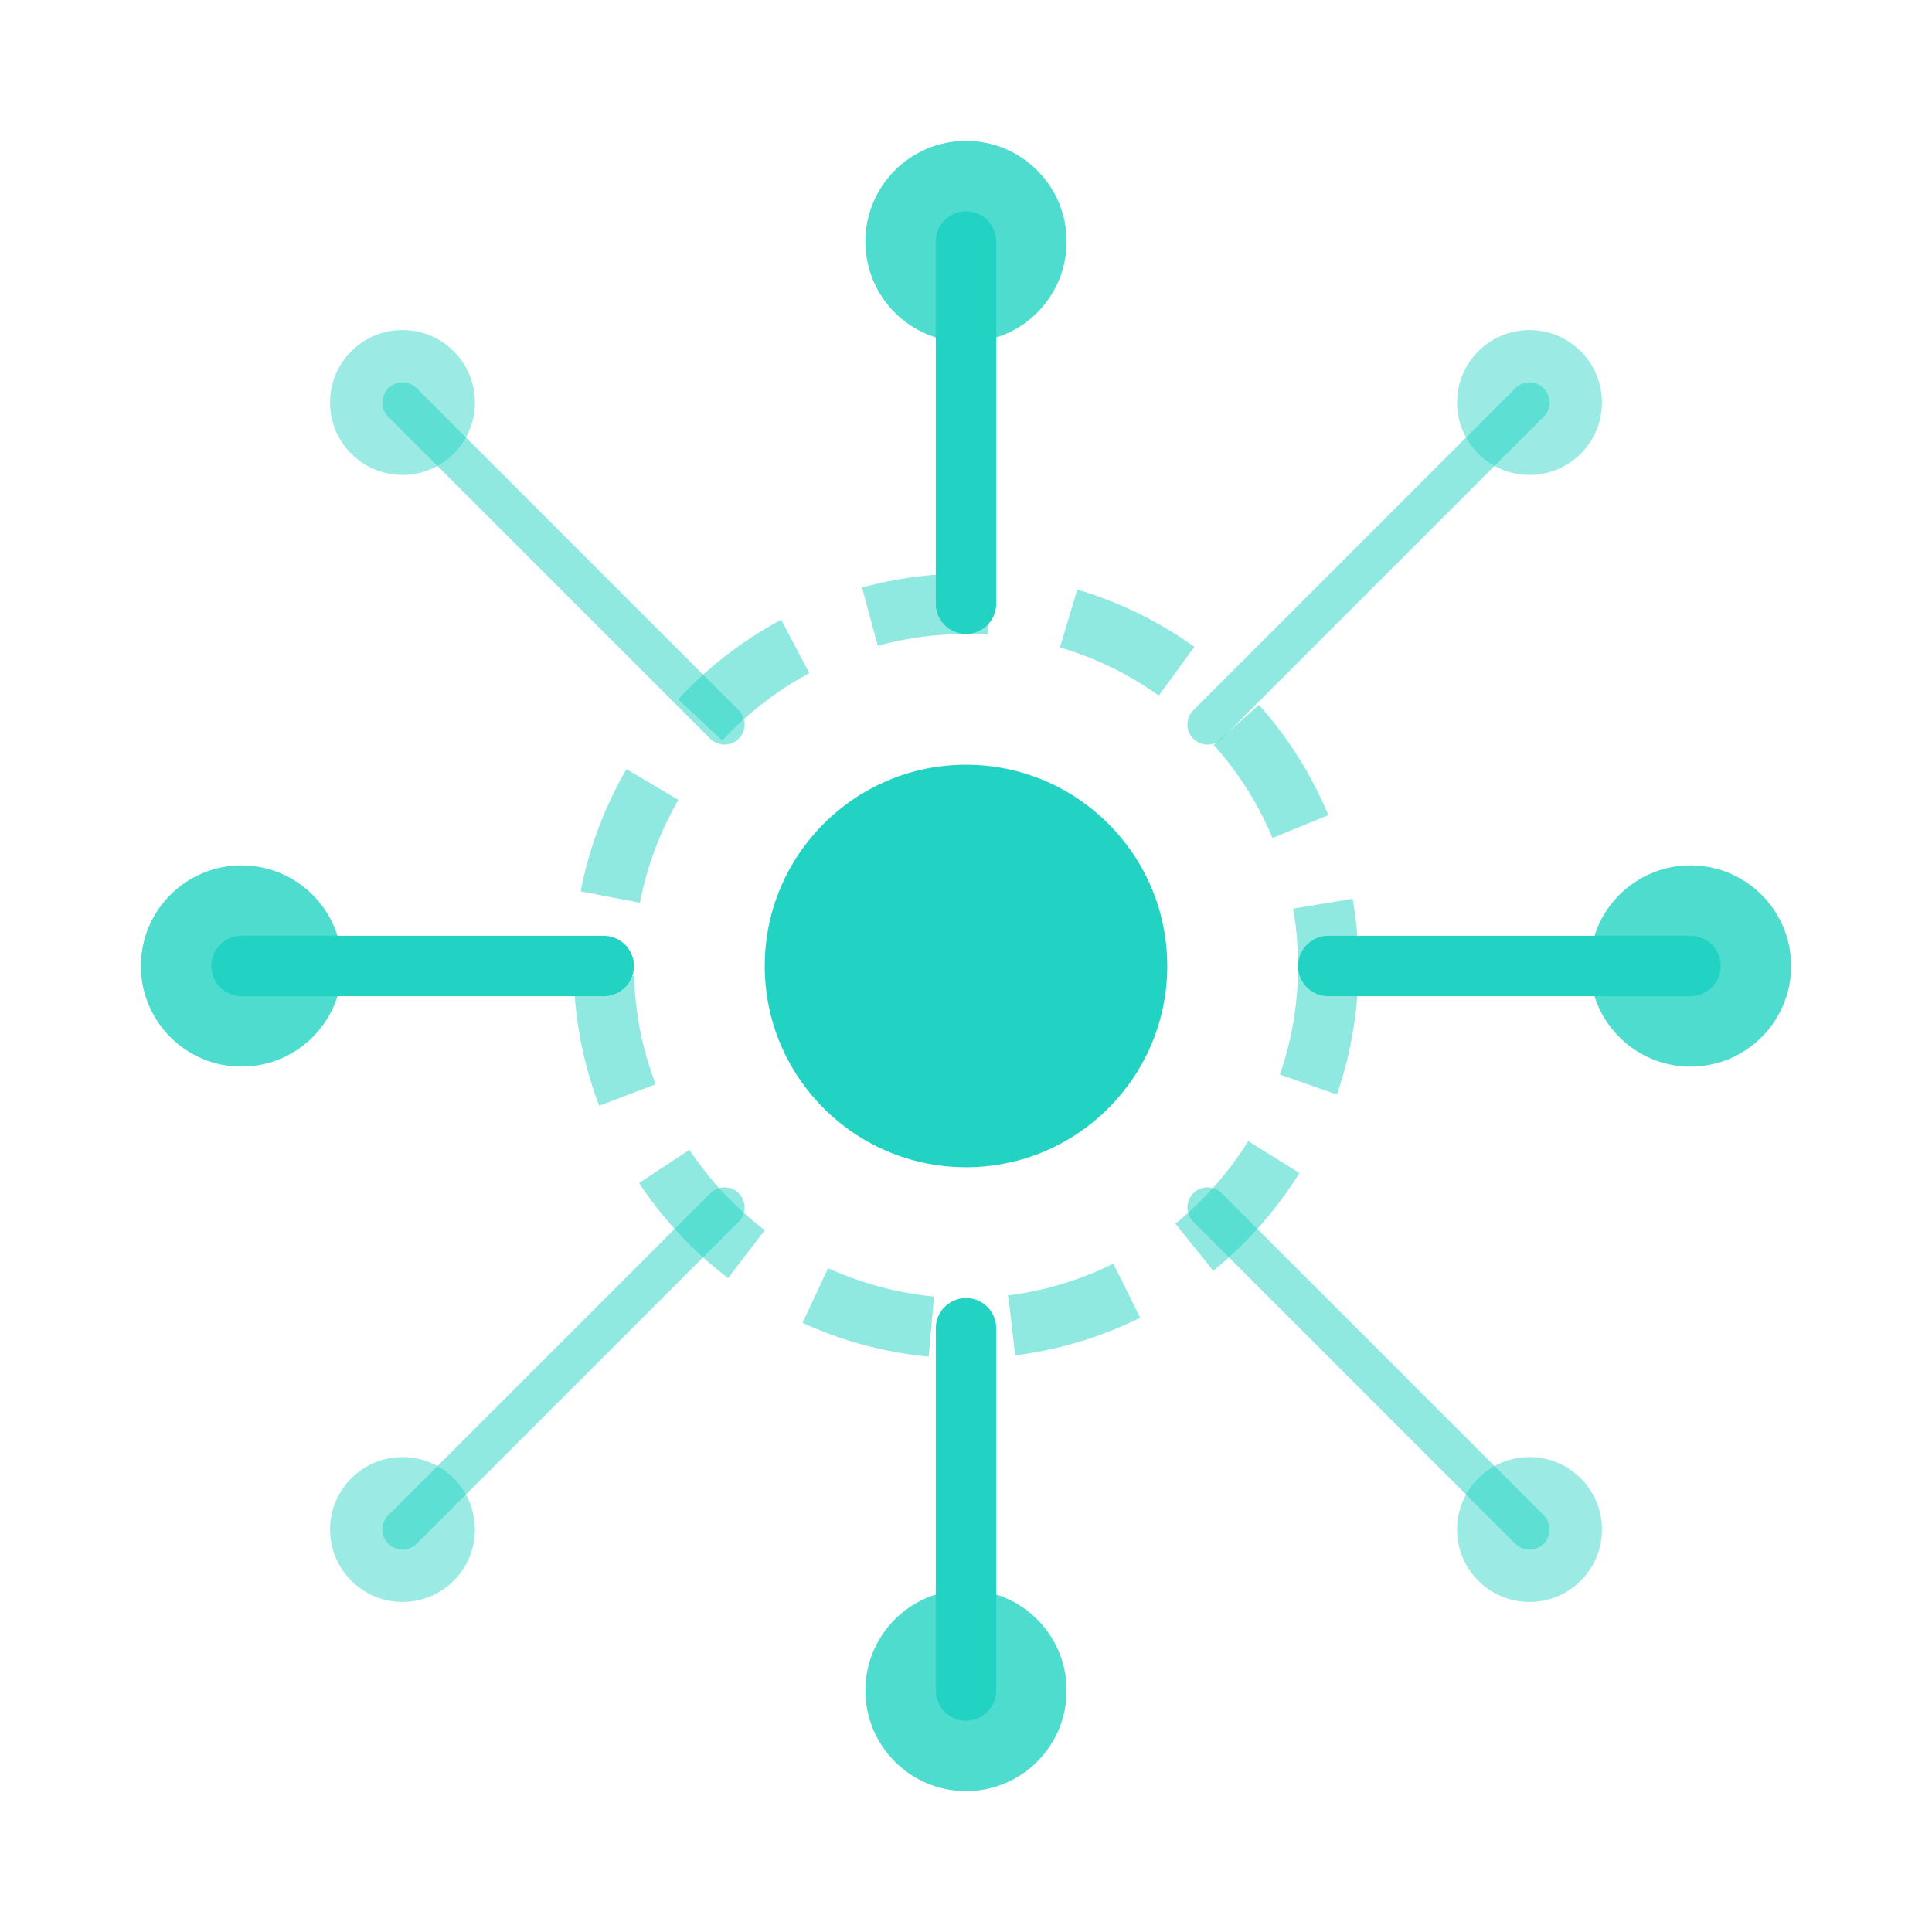
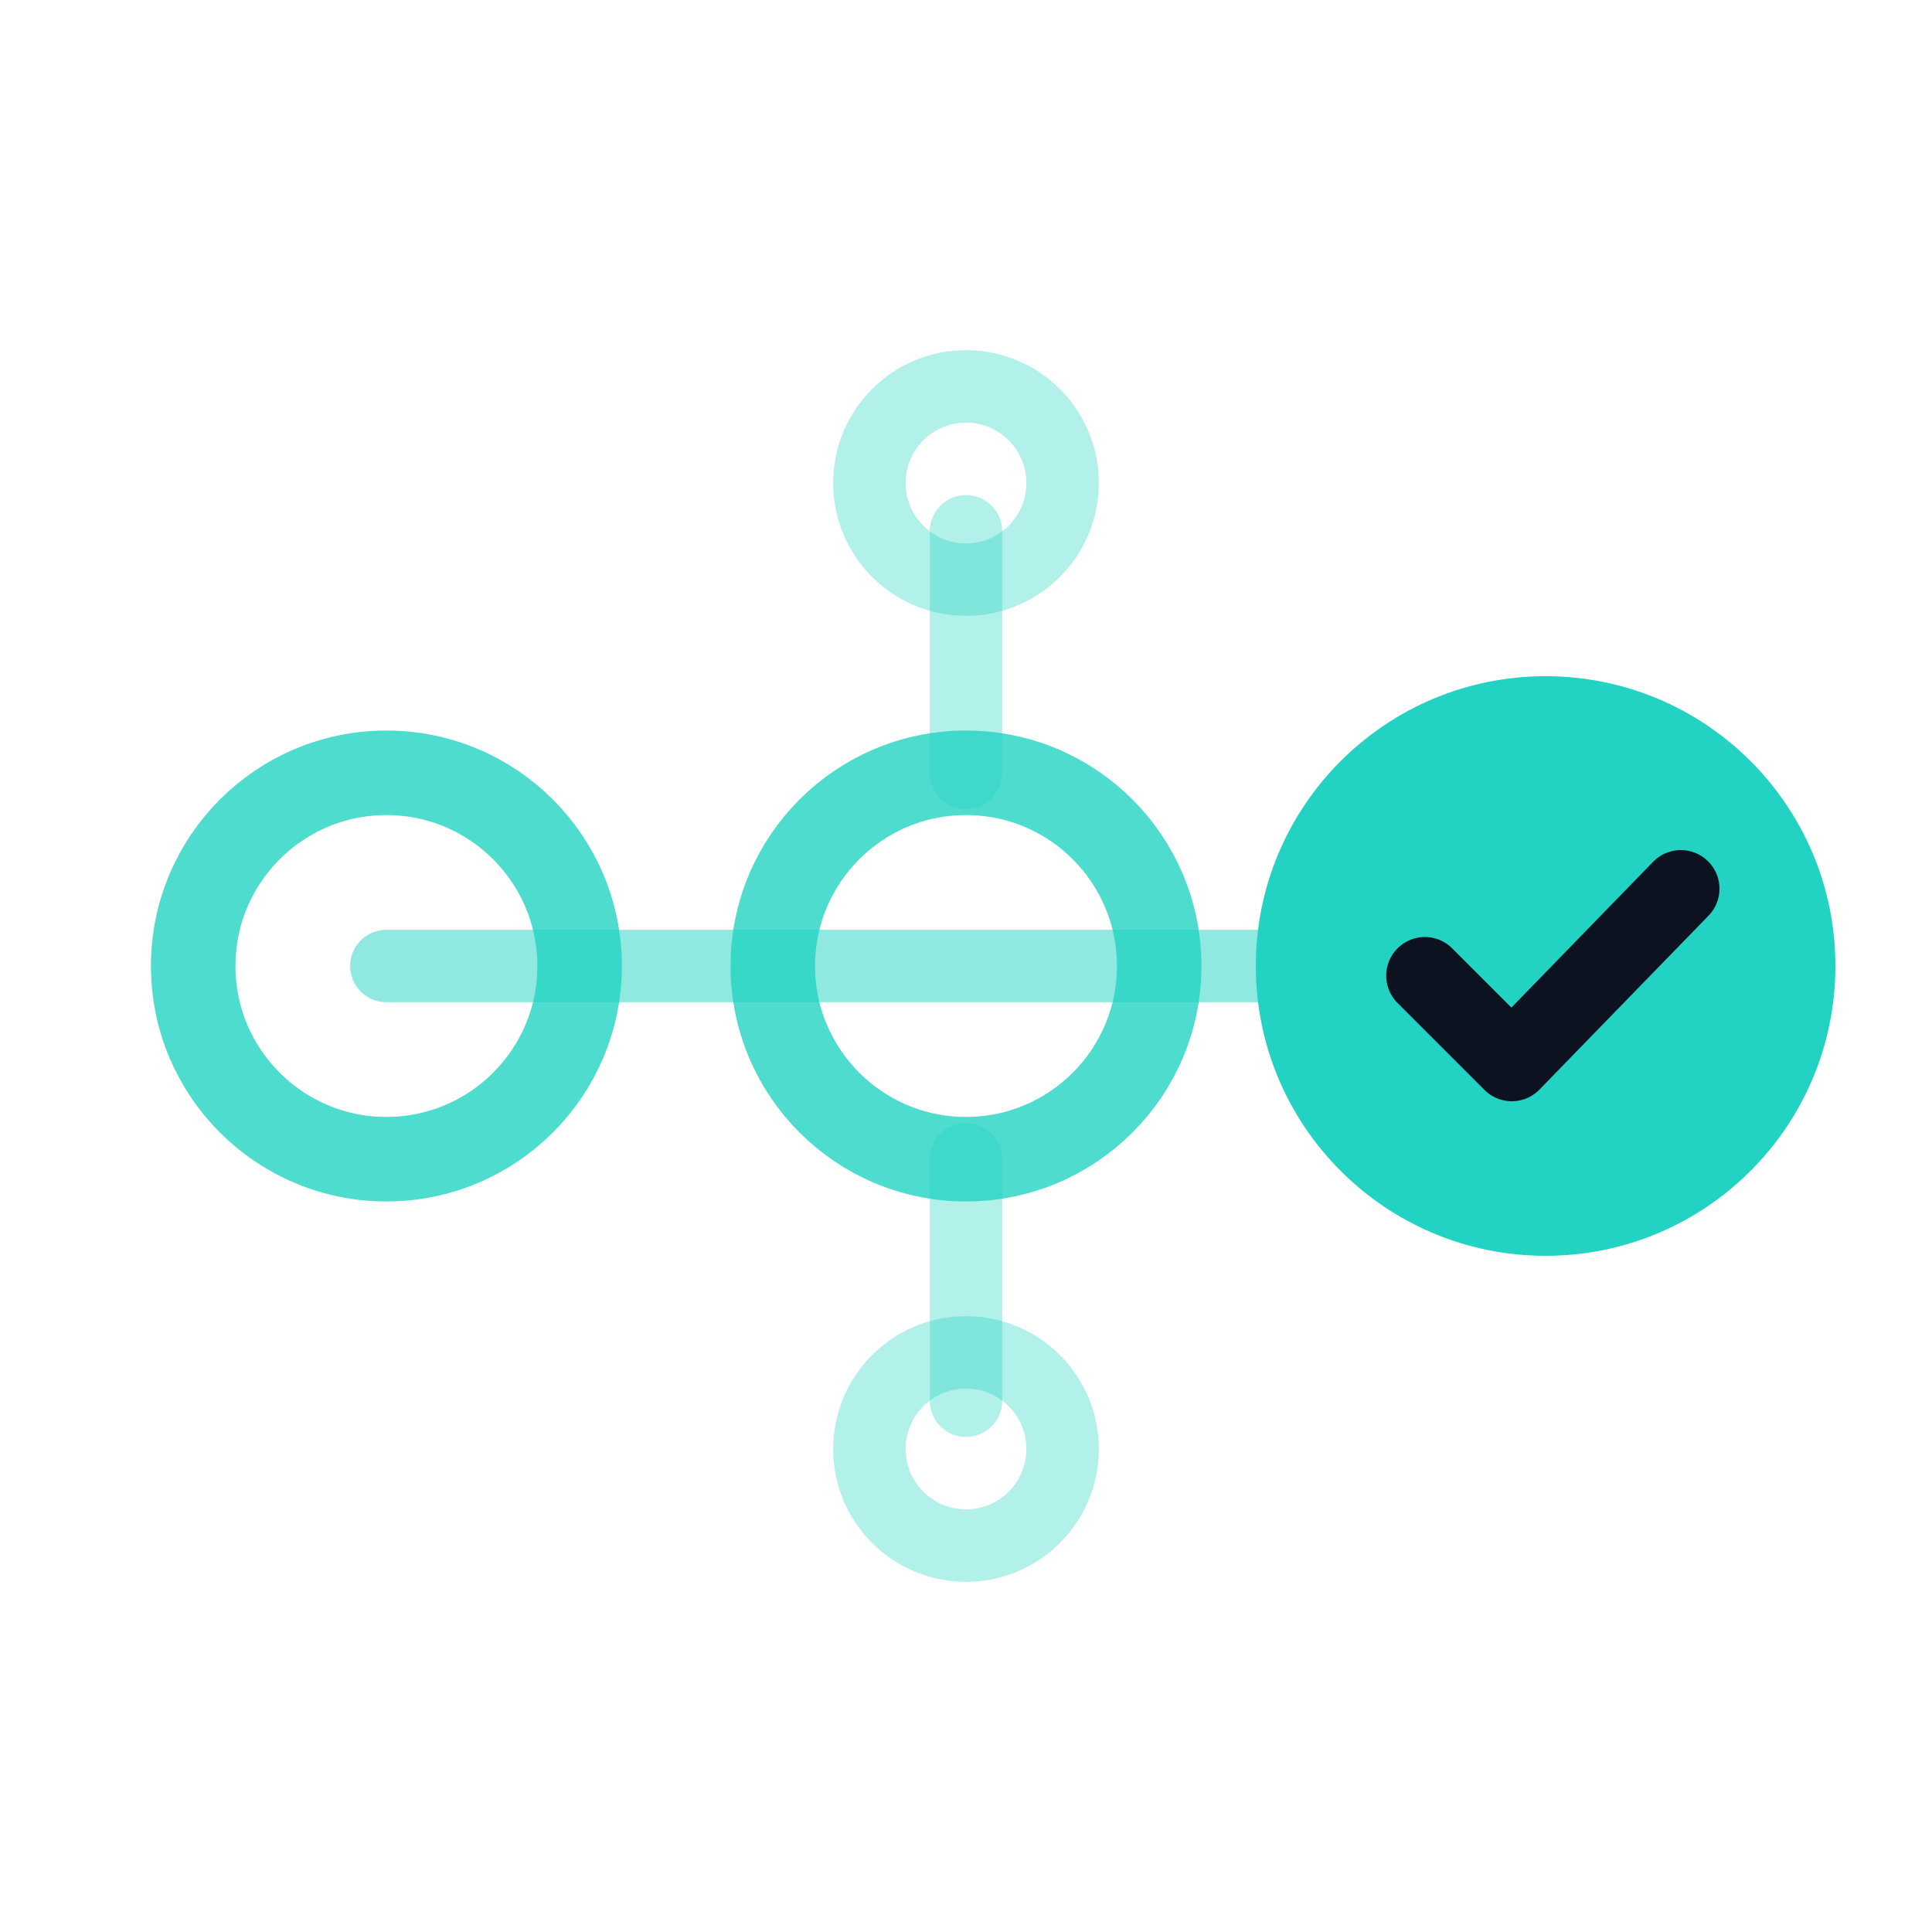
- <svg xmlns="http://www.w3.org/2000/svg" viewBox="0 0 48 48" fill="none">
-   <circle cx="24" cy="24" r="5" fill="#22D3C3" />
-   <circle cx="24" cy="24" r="9" stroke="#22D3C3" stroke-width="1.5" stroke-dasharray="3 2" opacity="0.5" />
-   <line x1="24" y1="15" x2="24" y2="6" stroke="#22D3C3" stroke-width="1.5" stroke-linecap="round" />
-   <line x1="24" y1="33" x2="24" y2="42" stroke="#22D3C3" stroke-width="1.5" stroke-linecap="round" />
-   <line x1="15" y1="24" x2="6" y2="24" stroke="#22D3C3" stroke-width="1.5" stroke-linecap="round" />
-   <line x1="33" y1="24" x2="42" y2="24" stroke="#22D3C3" stroke-width="1.5" stroke-linecap="round" />
-   <line x1="18" y1="18" x2="10" y2="10" stroke="#22D3C3" stroke-width="1" stroke-linecap="round" opacity="0.5" />
-   <line x1="30" y1="30" x2="38" y2="38" stroke="#22D3C3" stroke-width="1" stroke-linecap="round" opacity="0.5" />
-   <line x1="30" y1="18" x2="38" y2="10" stroke="#22D3C3" stroke-width="1" stroke-linecap="round" opacity="0.5" />
-   <line x1="18" y1="30" x2="10" y2="38" stroke="#22D3C3" stroke-width="1" stroke-linecap="round" opacity="0.5" />
-   <circle cx="24" cy="6" r="2.5" fill="#22D3C3" opacity="0.8" />
-   <circle cx="24" cy="42" r="2.5" fill="#22D3C3" opacity="0.8" />
-   <circle cx="6" cy="24" r="2.5" fill="#22D3C3" opacity="0.8" />
-   <circle cx="42" cy="24" r="2.5" fill="#22D3C3" opacity="0.8" />
-   <circle cx="10" cy="10" r="1.8" fill="#22D3C3" opacity="0.45" />
-   <circle cx="38" cy="38" r="1.8" fill="#22D3C3" opacity="0.45" />
-   <circle cx="38" cy="10" r="1.8" fill="#22D3C3" opacity="0.45" />
-   <circle cx="10" cy="38" r="1.8" fill="#22D3C3" opacity="0.45" />
+ <svg xmlns="http://www.w3.org/2000/svg" viewBox="0 0 40 40" fill="none">
+   <line x1="8" y1="20" x2="26" y2="20" stroke="#22D3C3" stroke-width="1.5" stroke-linecap="round" opacity="0.5" />
+   <circle cx="8" cy="20" r="4" stroke="#22D3C3" stroke-width="1.75" opacity="0.8" />
+   <circle cx="20" cy="20" r="4" stroke="#22D3C3" stroke-width="1.75" opacity="0.8" />
+   <circle cx="32" cy="20" r="6" fill="#22D3C3" />
+   <path d="M29.5 20.2 L31.3 22 L34.8 18.4" stroke="#0C1220" stroke-width="1.6" stroke-linecap="round" stroke-linejoin="round" />
+   <line x1="20" y1="16" x2="20" y2="11" stroke="#22D3C3" stroke-width="1.5" stroke-linecap="round" opacity="0.35" />
+   <line x1="20" y1="24" x2="20" y2="29" stroke="#22D3C3" stroke-width="1.5" stroke-linecap="round" opacity="0.35" />
+   <circle cx="20" cy="10" r="2" stroke="#22D3C3" stroke-width="1.5" opacity="0.35" />
+   <circle cx="20" cy="30" r="2" stroke="#22D3C3" stroke-width="1.5" opacity="0.35" />
</svg>
